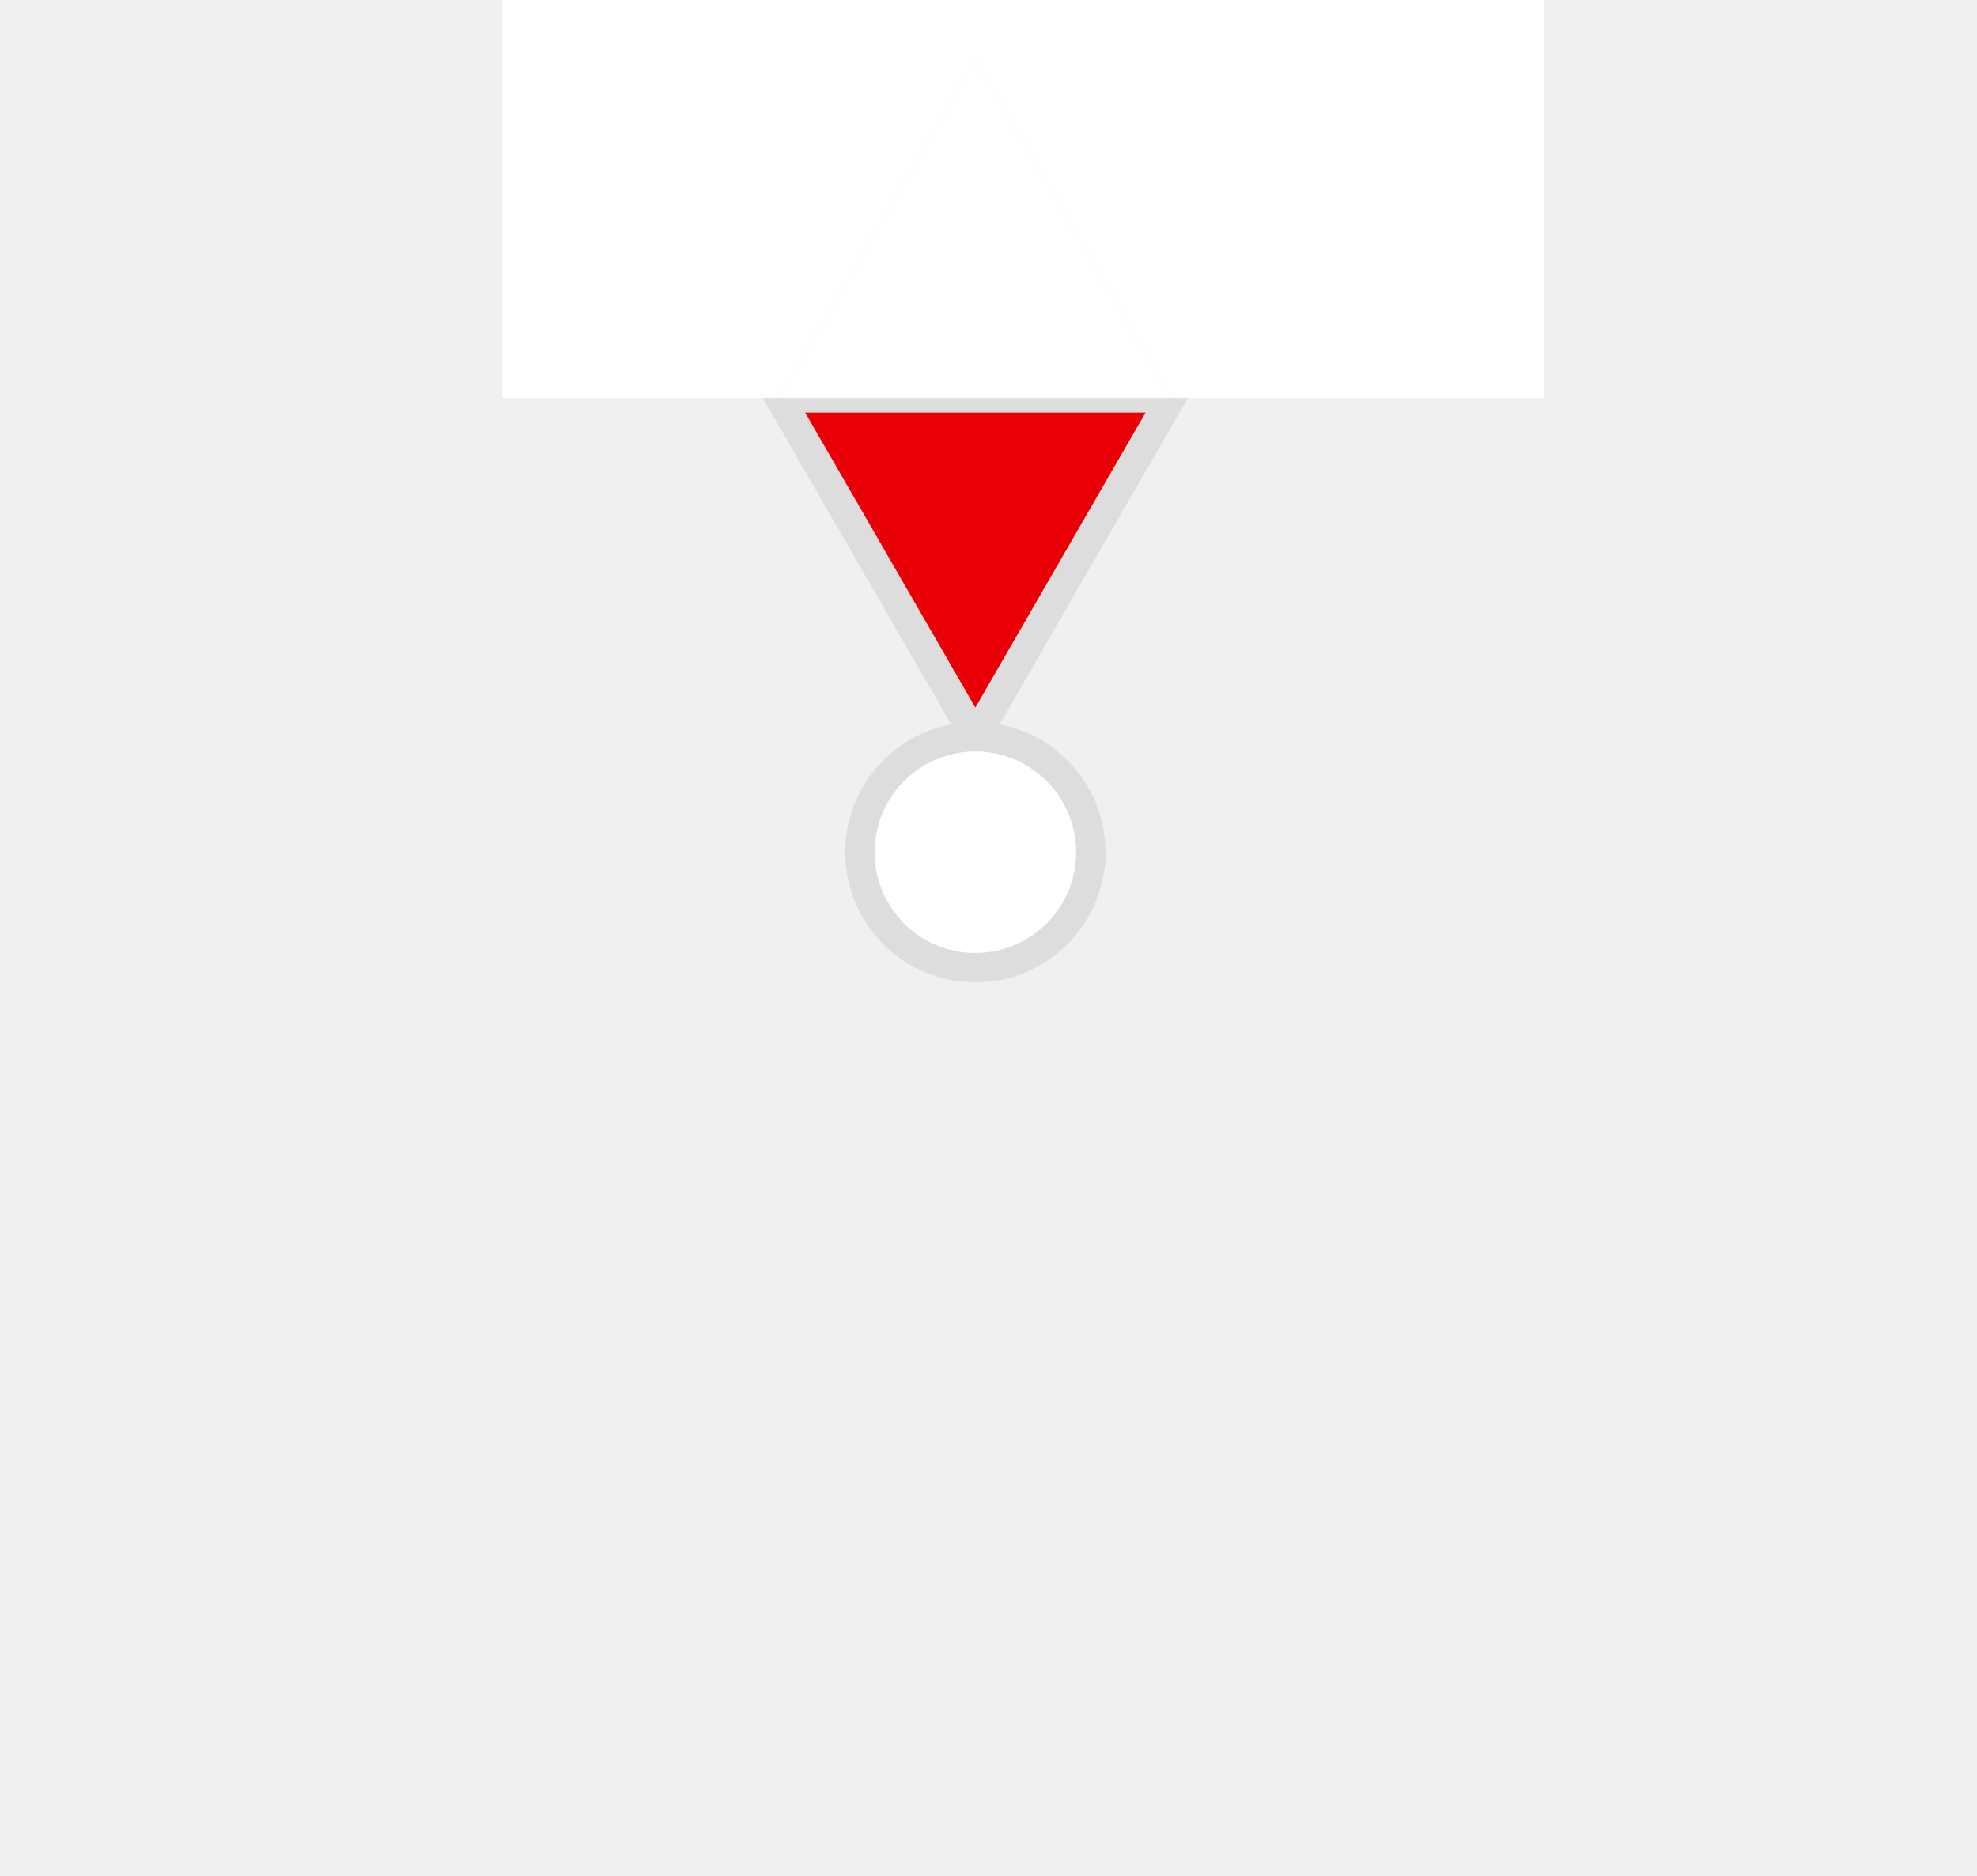
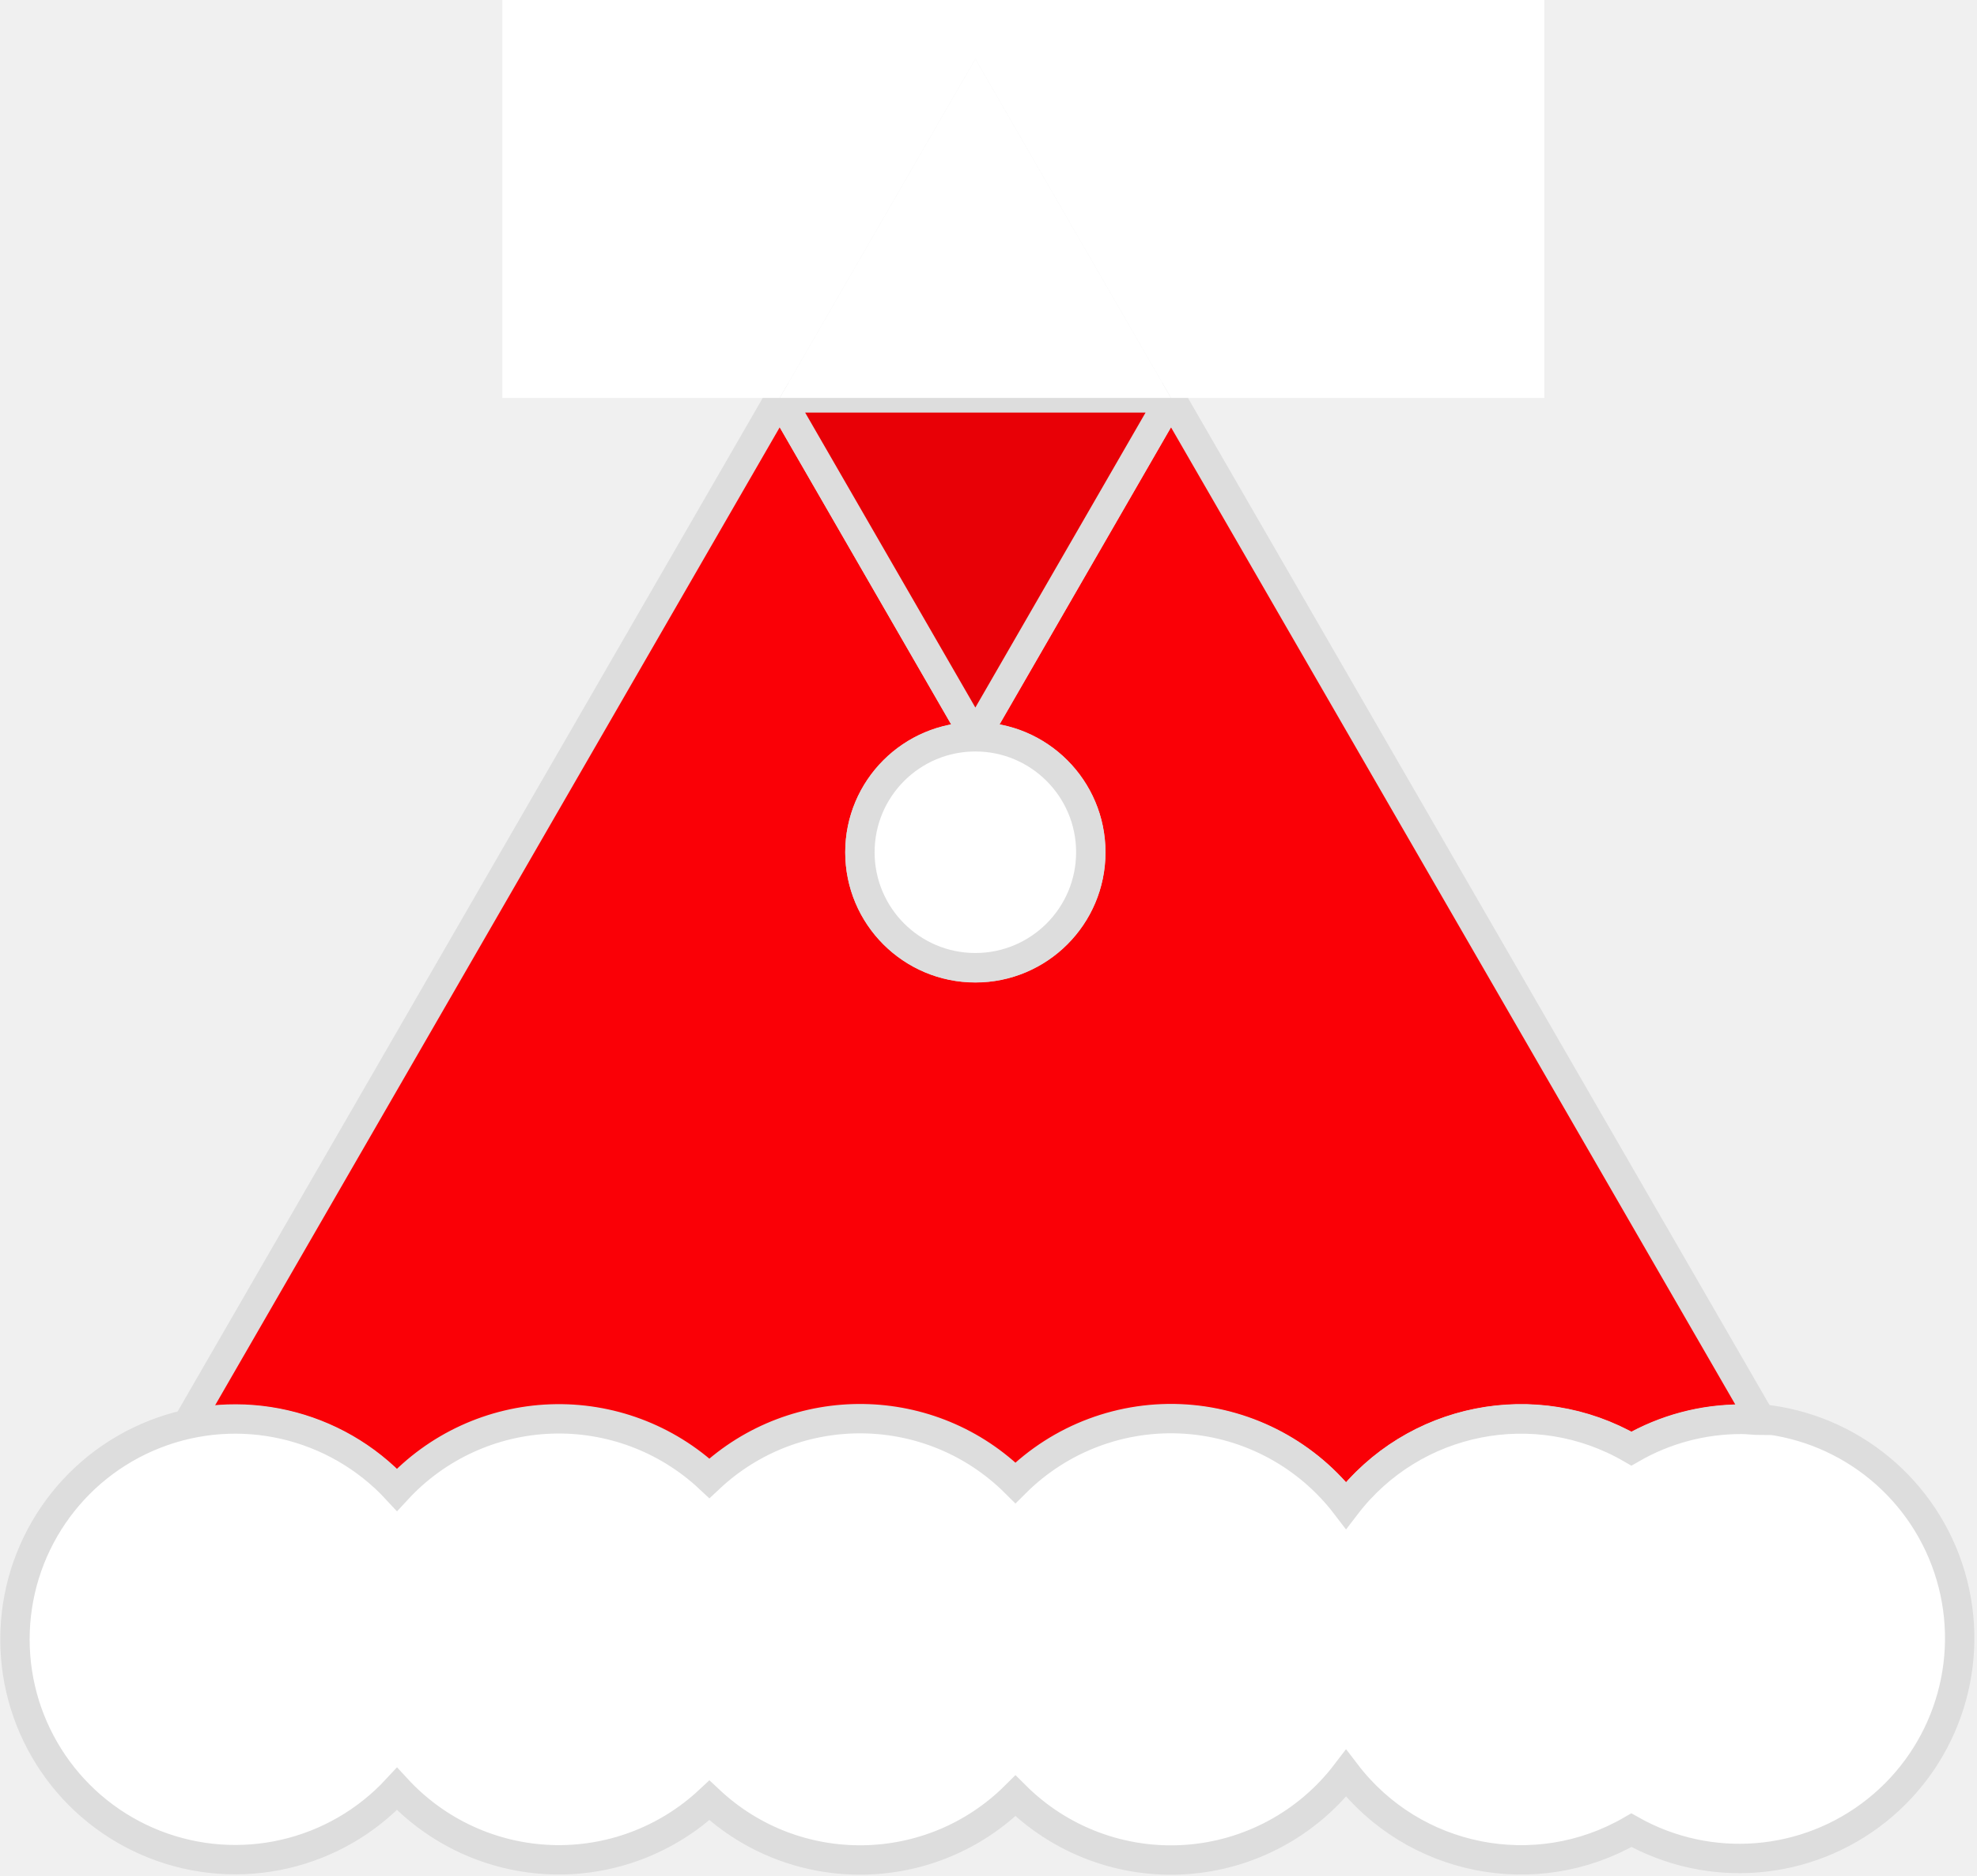
<svg xmlns="http://www.w3.org/2000/svg" id="Layer_1" data-name="Layer 1" viewBox="0 0 134.61 127.68">
  <defs>
    <style>
- 	  	path {
- 	  		animation: offset 3s linear infinite;
- 	  		stroke: black; 
- 	  		fill-opacity: 0; 
- 	  		stroke-dasharray: 900; 
- 	  		stroke-dashoffset: 900; 
- 	  		}
- 		@keyframes offset {
- 			to { stroke-dashoffset: 0; }
+ 	  	g {
+ 	  		animation-name: rotate;
+ 		 	animation-duration: 2s;
+ 		 	animation-iteration-count: 2;
+ 		 	transform-origin: center center; 
+ 			
+   		}
+ 		@keyframes rotate{
+ 			from {transform:rotate(0deg)}
+ 			to {transform:rotate(360deg)}
+ 
			}
- 
	  </style>
  </defs>
  <g>
    <path d="M85.63,170a15,15,0,0,1,21.27-.78,15,15,0,0,1,20.84.31A15,15,0,0,1,150.24,171a15,15,0,0,1,19.43-3.87,14.93,14.93,0,0,1,7.51-2c.45,0,.89,0,1.33.07L138.32,95.61,125,118.69a7.86,7.86,0,1,1-7.86,7.86,7.86,7.86,0,0,1,7.86-7.86L111.68,95.61,71.31,165.53A14.91,14.91,0,0,1,85.63,170Z" transform="translate(-58.59 -68.52)" fill="#fa0006" stroke="#ddd" stroke-miterlimit="10" stroke-width="2" />
    <polygon points="79.73 27.09 53.09 27.09 66.41 50.17 79.73 27.09" fill="#e80006" stroke="#ddd" stroke-miterlimit="10" stroke-width="2" />
    <circle cx="66.41" cy="58.02" r="7.86" fill="#fff" stroke="#ddd" stroke-miterlimit="10" stroke-width="2" />
    <path d="M178.51,165.22c-.44,0-.88-.07-1.33-.07a14.93,14.93,0,0,0-7.51,2A15,15,0,0,0,150.24,171a15,15,0,0,0-22.51-1.53,15,15,0,0,0-20.84-.31,15,15,0,0,0-21.27.78,15,15,0,1,0,0,20.37,15,15,0,0,0,21.27.78,15,15,0,0,0,20.84-.31,15,15,0,0,0,22.51-1.53,15,15,0,0,0,19.43,3.87,15,15,0,1,0,8.85-28Z" transform="translate(-58.59 -68.52)" fill="#fff" stroke="#ddd" stroke-miterlimit="10" stroke-width="2" />
    <polygon points="79.73 27.09 105.15 27.09 105.15 0 34.2 0 34.2 27.09 53.09 27.09 66.41 4.01 79.73 27.09" fill="#fff" />
    <polygon points="66.41 4.01 53.09 27.09 79.73 27.09 66.41 4.01" fill="#fff" />
  </g>
</svg>
